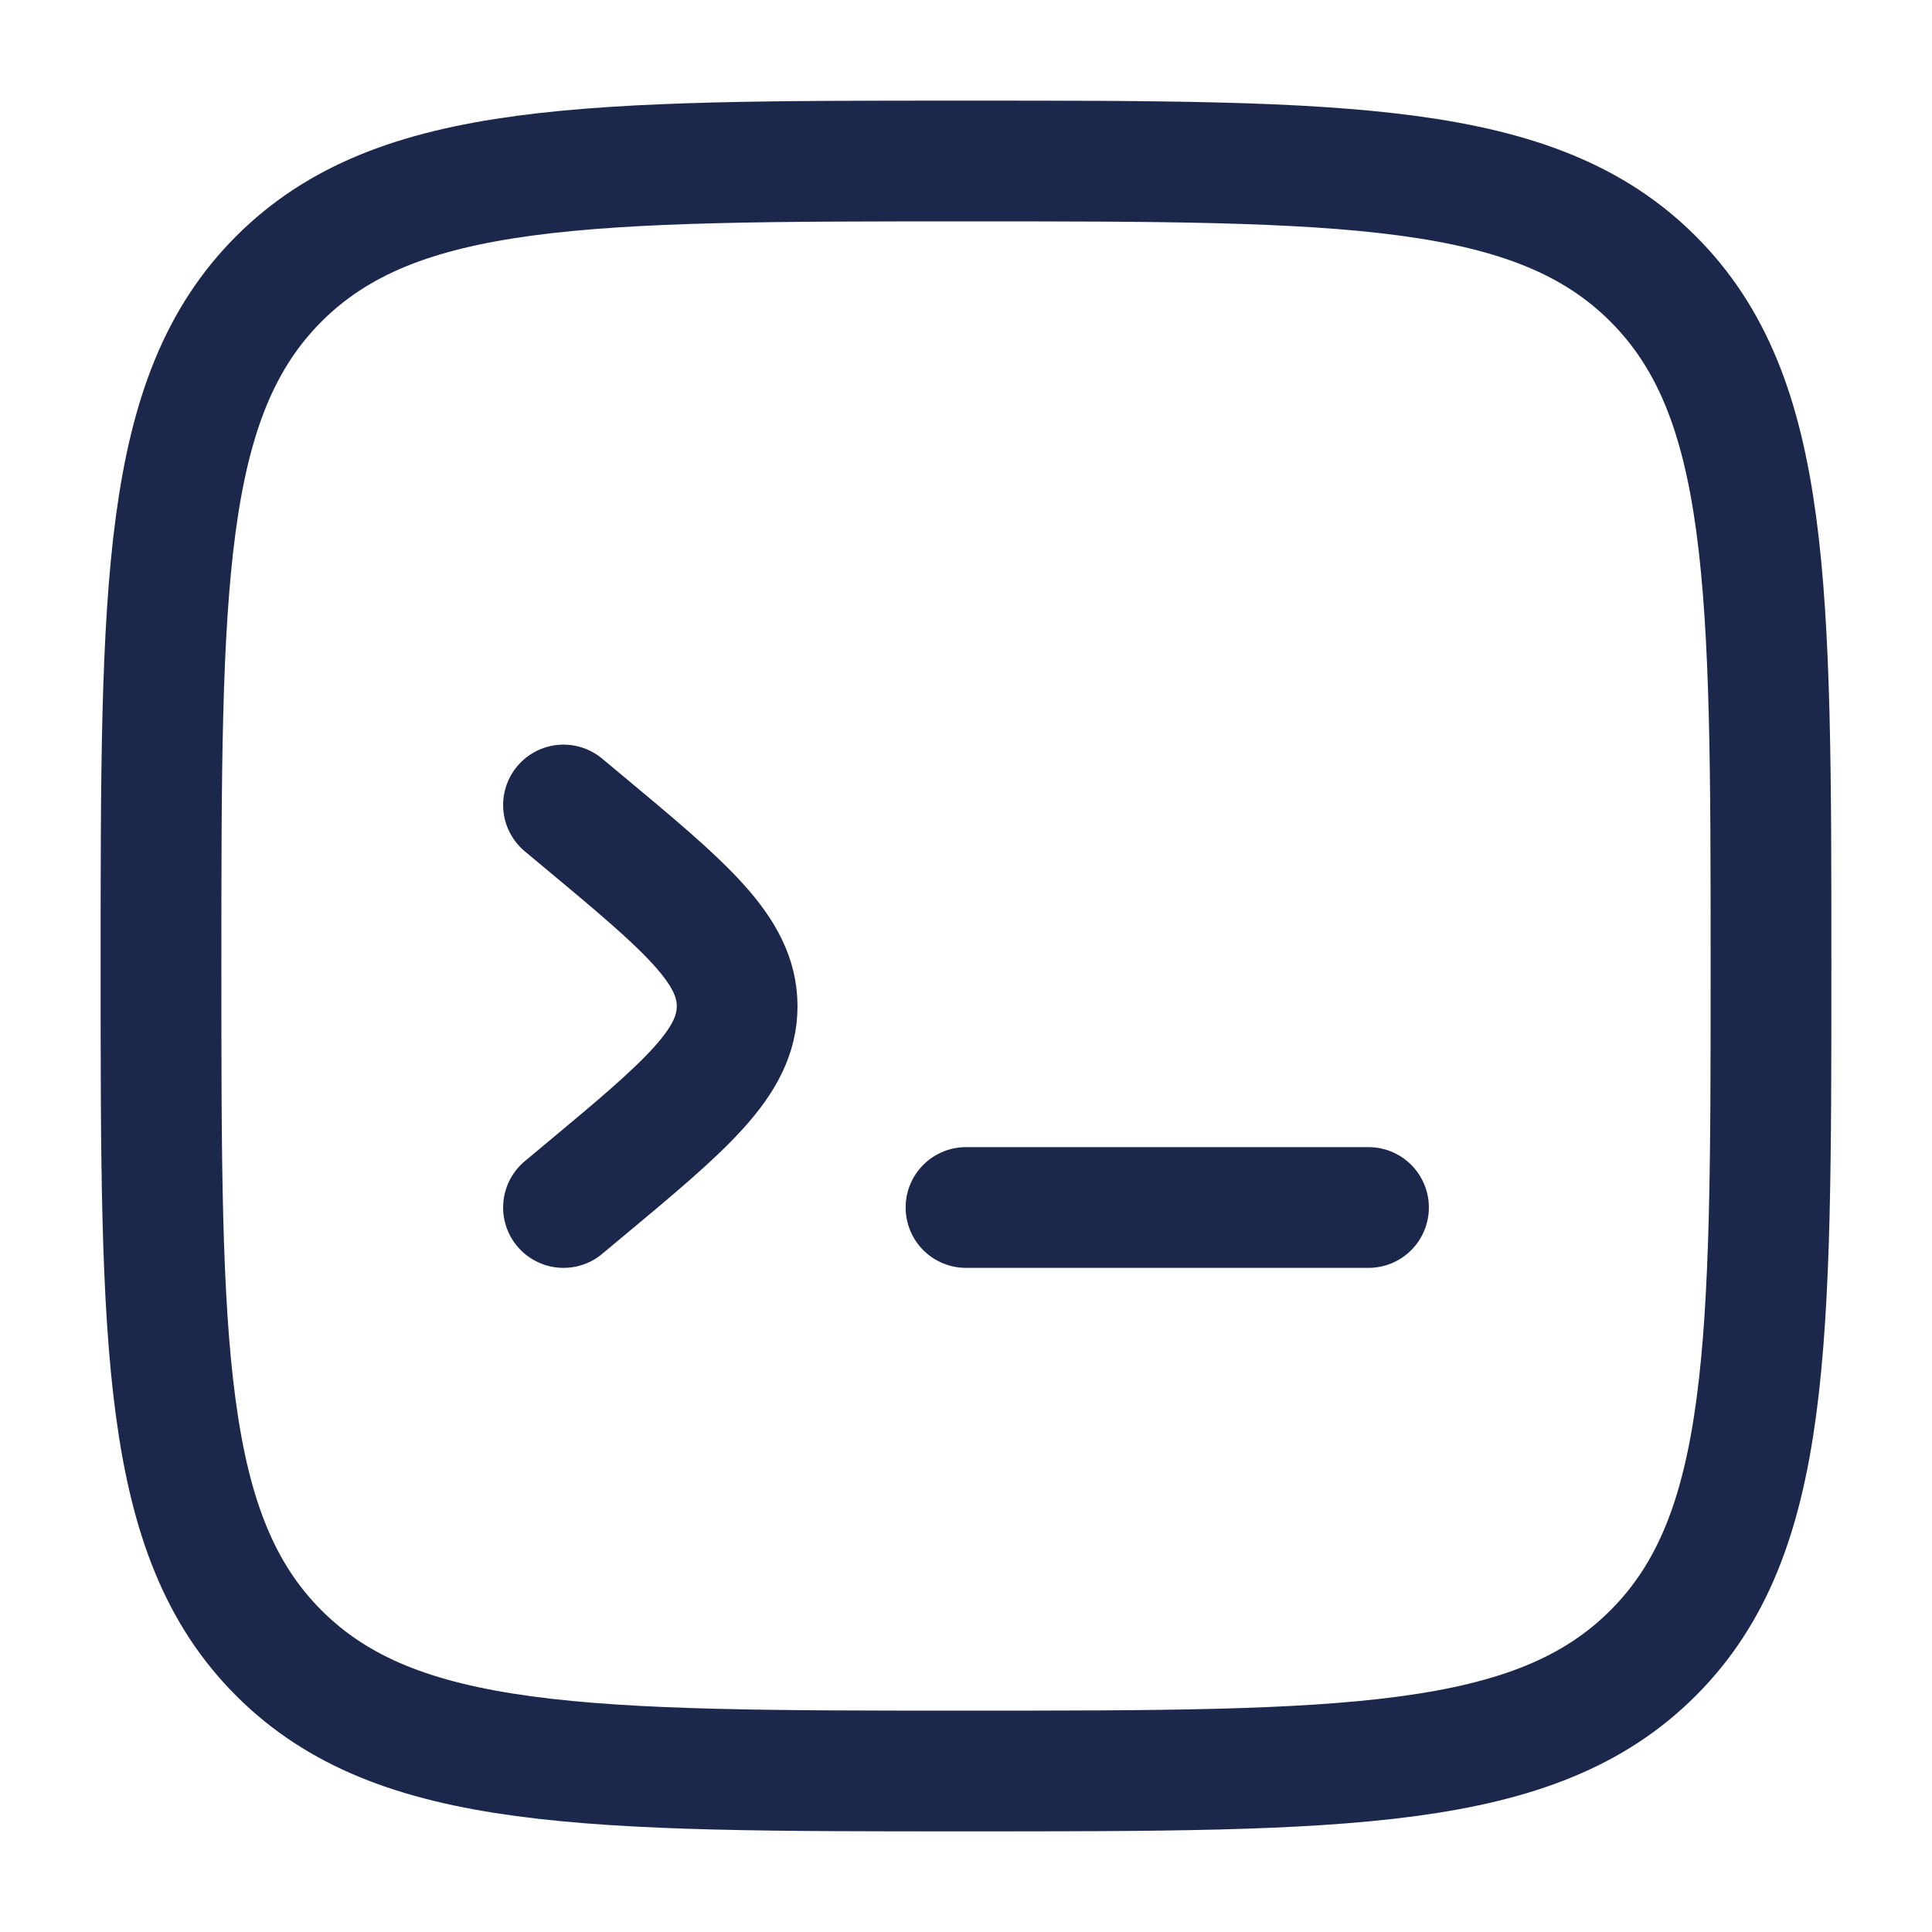
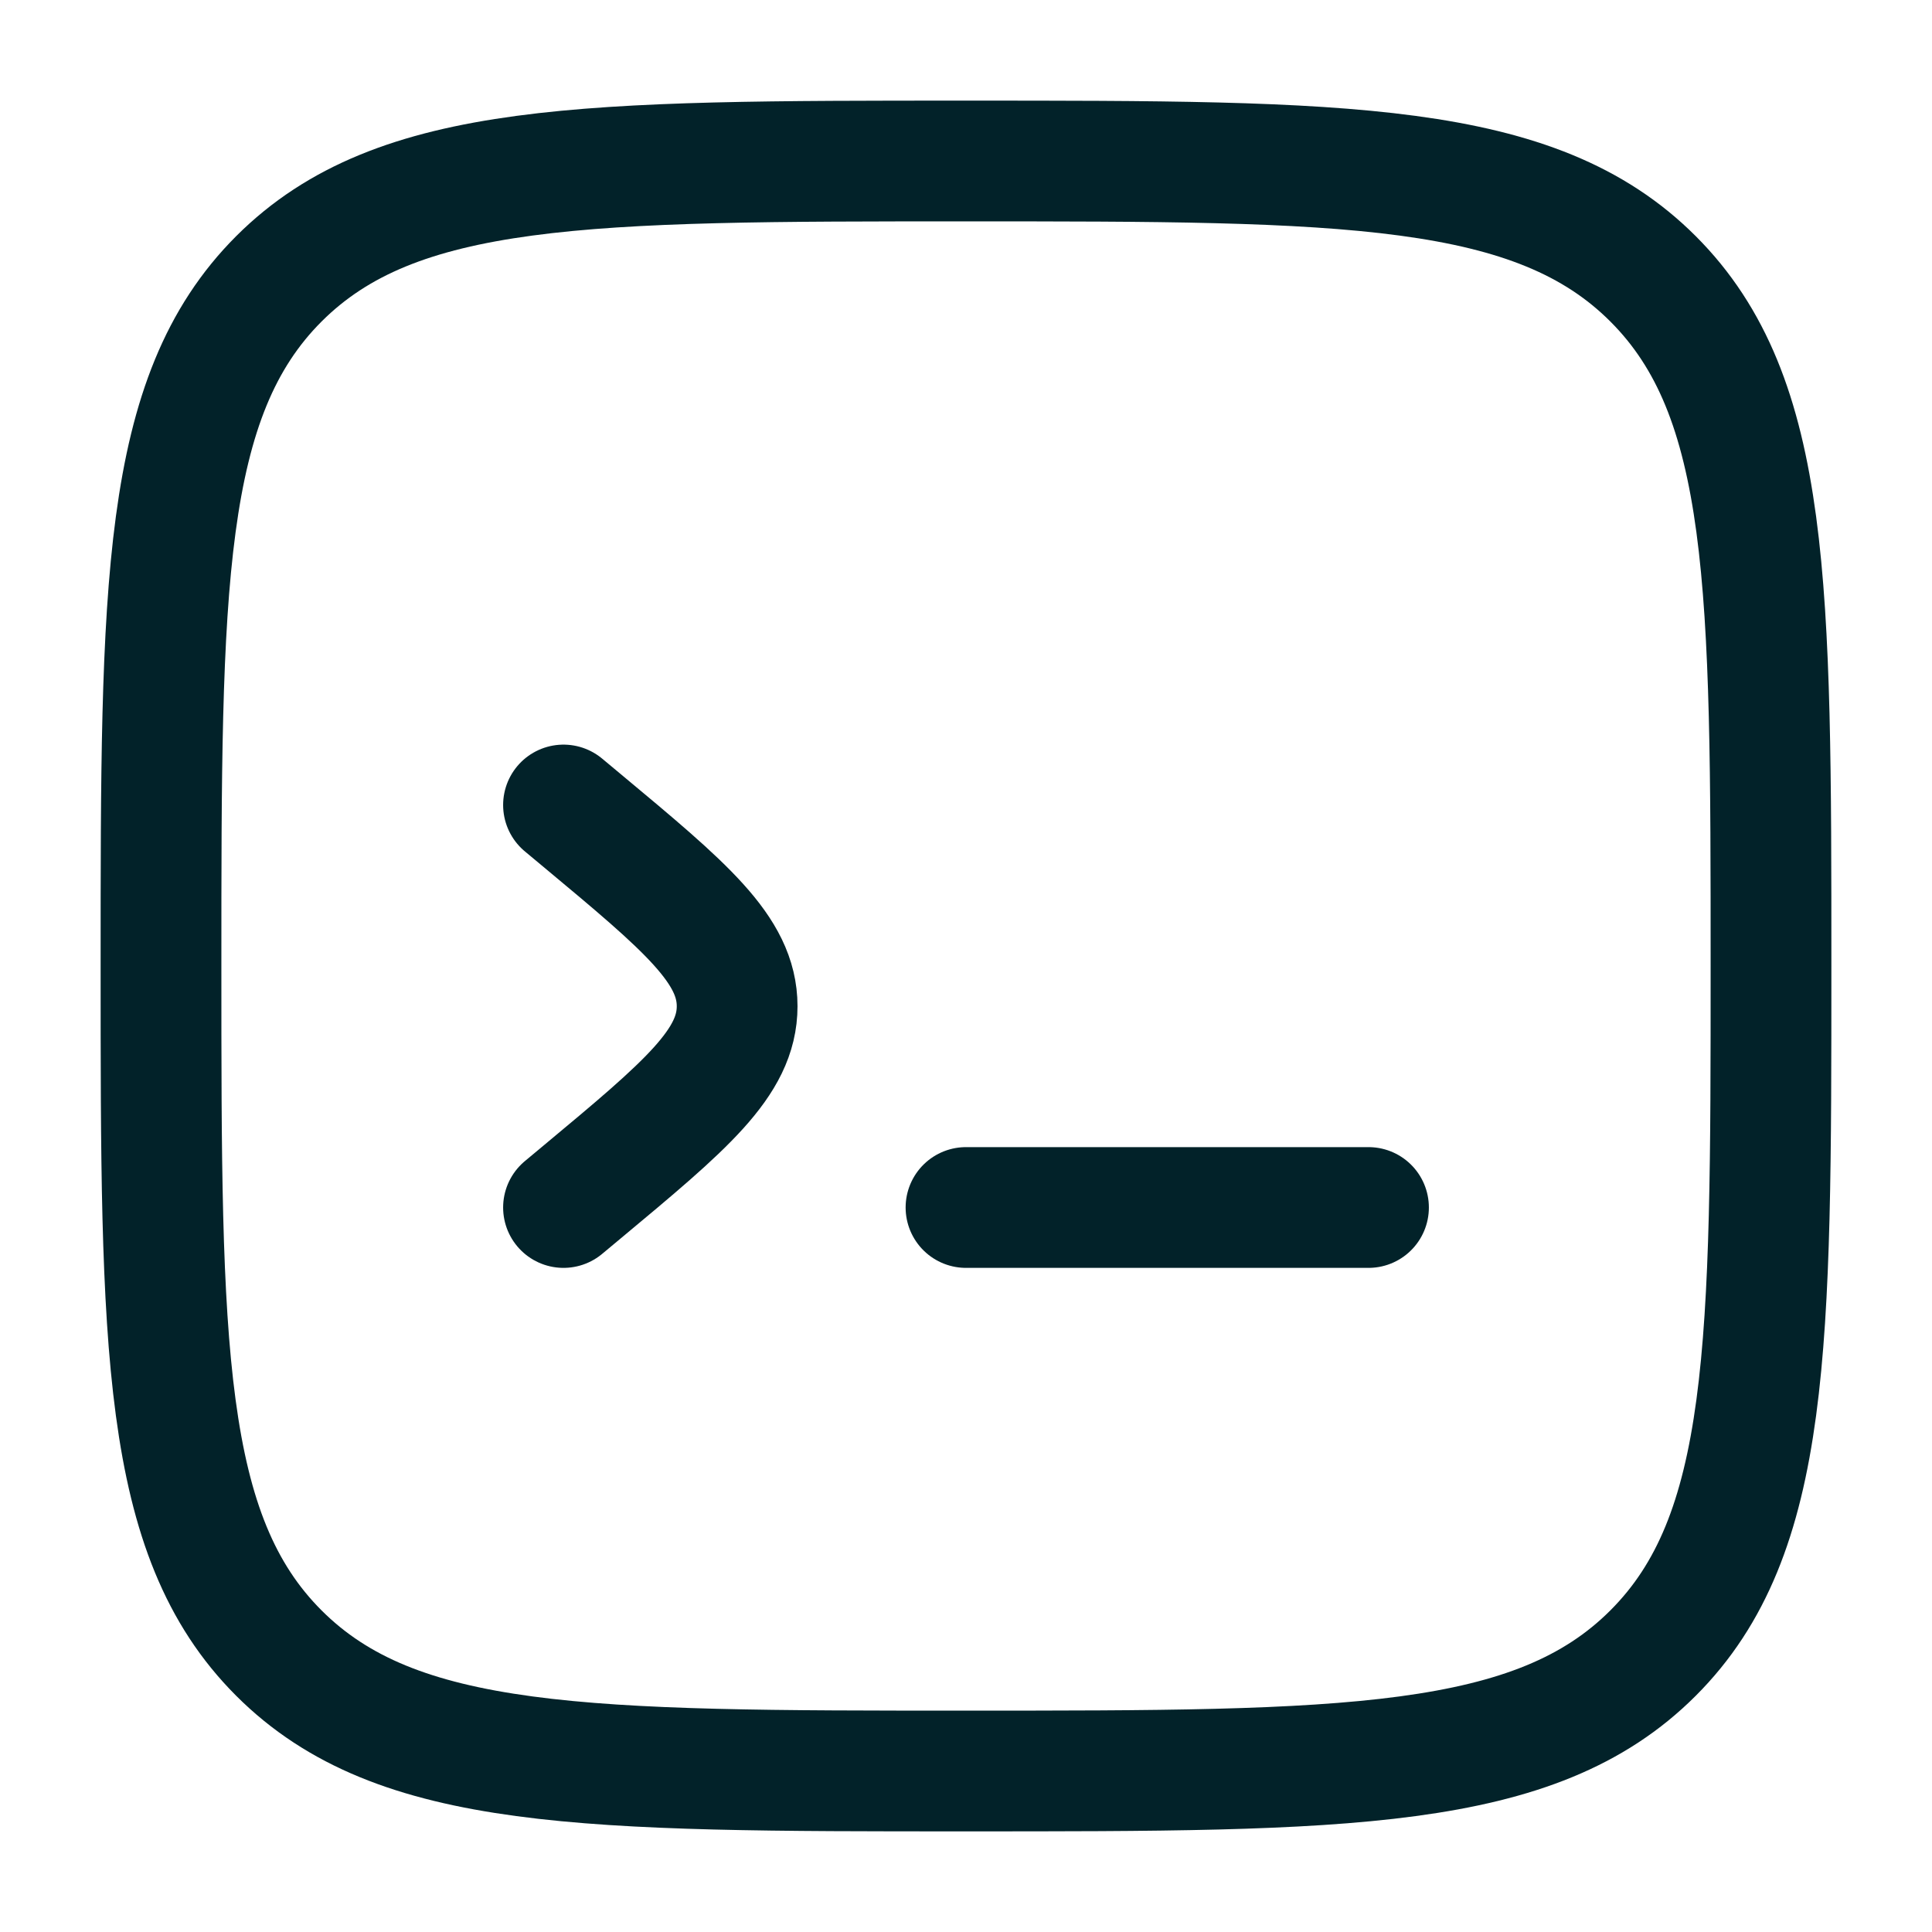
<svg xmlns="http://www.w3.org/2000/svg" width="800px" height="800px" viewBox="0 0 24 24" fill="none">
-   <path d="M2 12C2 7.286 2 4.929 3.464 3.464C4.929 2 7.286 2 12 2C16.714 2 19.071 2 20.535 3.464C22 4.929 22 7.286 22 12C22 16.714 22 19.071 20.535 20.535C19.071 22 16.714 22 12 22C7.286 22 4.929 22 3.464 20.535C2 19.071 2 16.714 2 12Z" stroke="#1C274C" stroke-width="1.5" />
-   <path d="M17 15H14.5H12" stroke="#1C274C" stroke-width="1.5" stroke-linecap="round" />
-   <path d="M7 10L7.234 10.195C8.516 11.263 9.157 11.797 9.157 12.5C9.157 13.203 8.516 13.737 7.234 14.805L7 15" stroke="#1C274C" stroke-width="1.5" stroke-linecap="round" />
+   <path d="M2 12C2 7.286 2 4.929 3.464 3.464C4.929 2 7.286 2 12 2C16.714 2 19.071 2 20.535 3.464C22 4.929 22 7.286 22 12C22 16.714 22 19.071 20.535 20.535C19.071 22 16.714 22 12 22C7.286 22 4.929 22 3.464 20.535C2 19.071 2 16.714 2 12Z" stroke="#022229" stroke-width="1.5" />
+   <path d="M17 15H14.5H12" stroke="#022229" stroke-width="1.5" stroke-linecap="round" />
+   <path d="M7 10L7.234 10.195C8.516 11.263 9.157 11.797 9.157 12.5C9.157 13.203 8.516 13.737 7.234 14.805L7 15" stroke="#022229" stroke-width="1.5" stroke-linecap="round" />
</svg>
